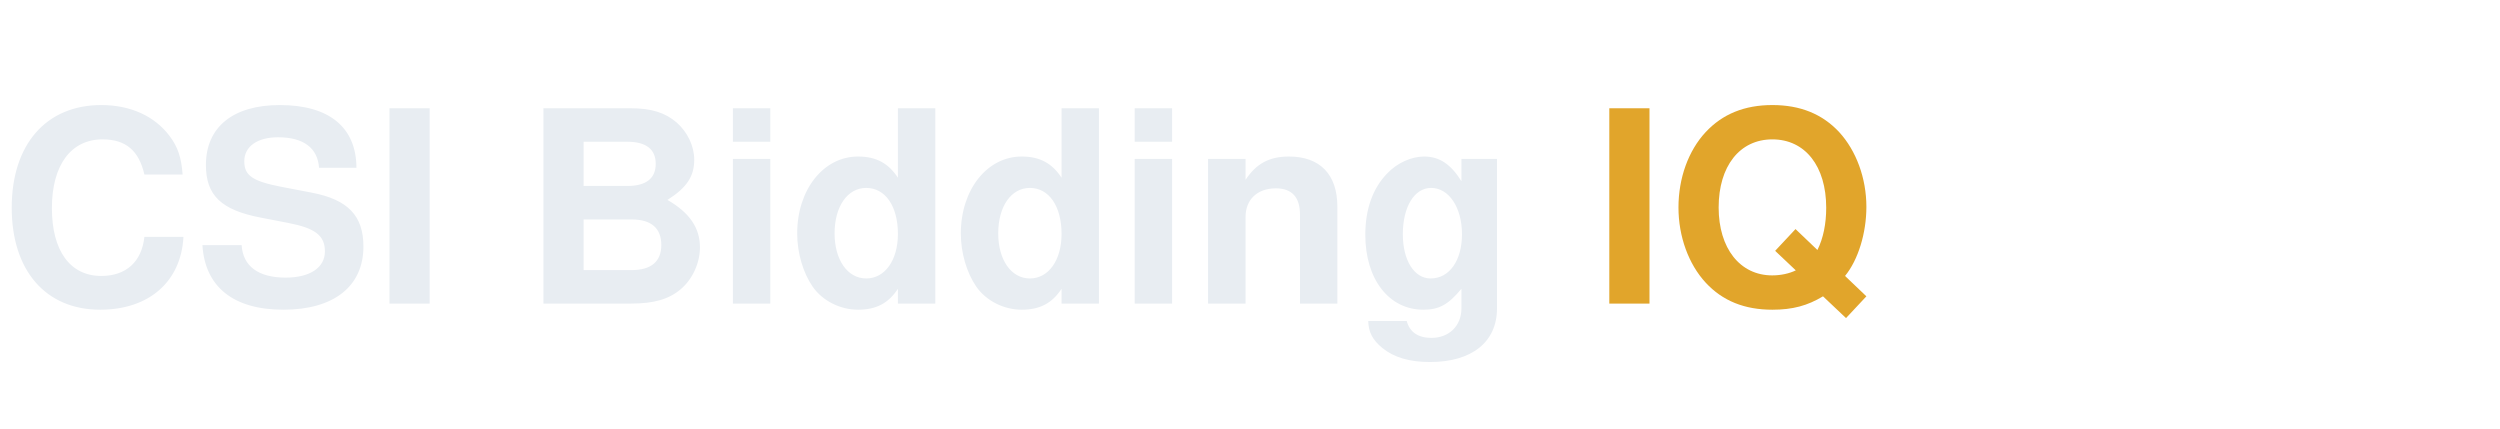
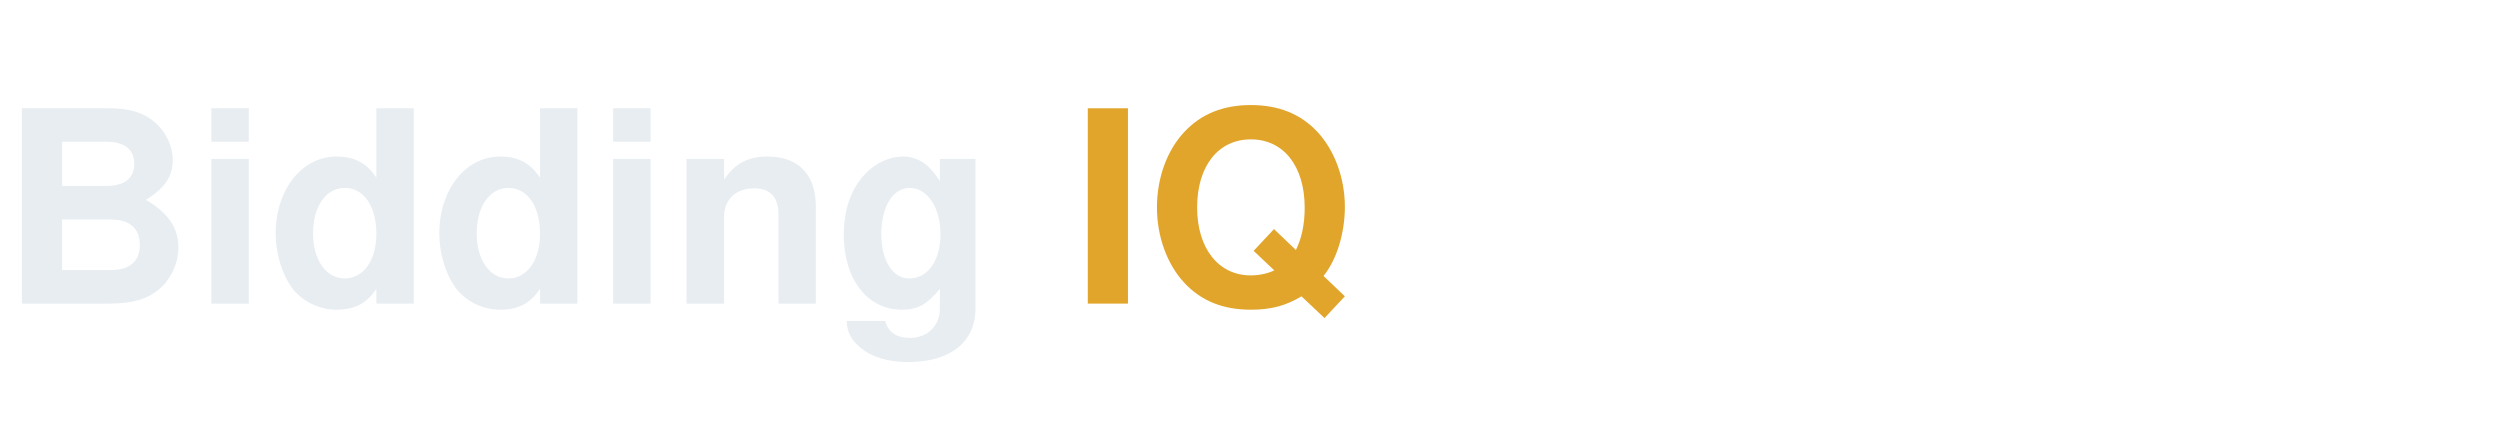
<svg xmlns="http://www.w3.org/2000/svg" width="280" height="48" viewBox="0 0 280 48">
-   <text x="0" y="34" font-family="Helvetica, Arial, sans-serif" font-size="30" font-weight="700" fill="#e8edf2">CSI Bidding <tspan fill="#e1a52b">IQ</tspan>
+   <text x="0" y="34" font-family="Helvetica, Arial, sans-serif" font-size="30" font-weight="700" fill="#e8edf2">Bidding <tspan fill="#e1a52b">IQ</tspan>
  </text>
</svg>
